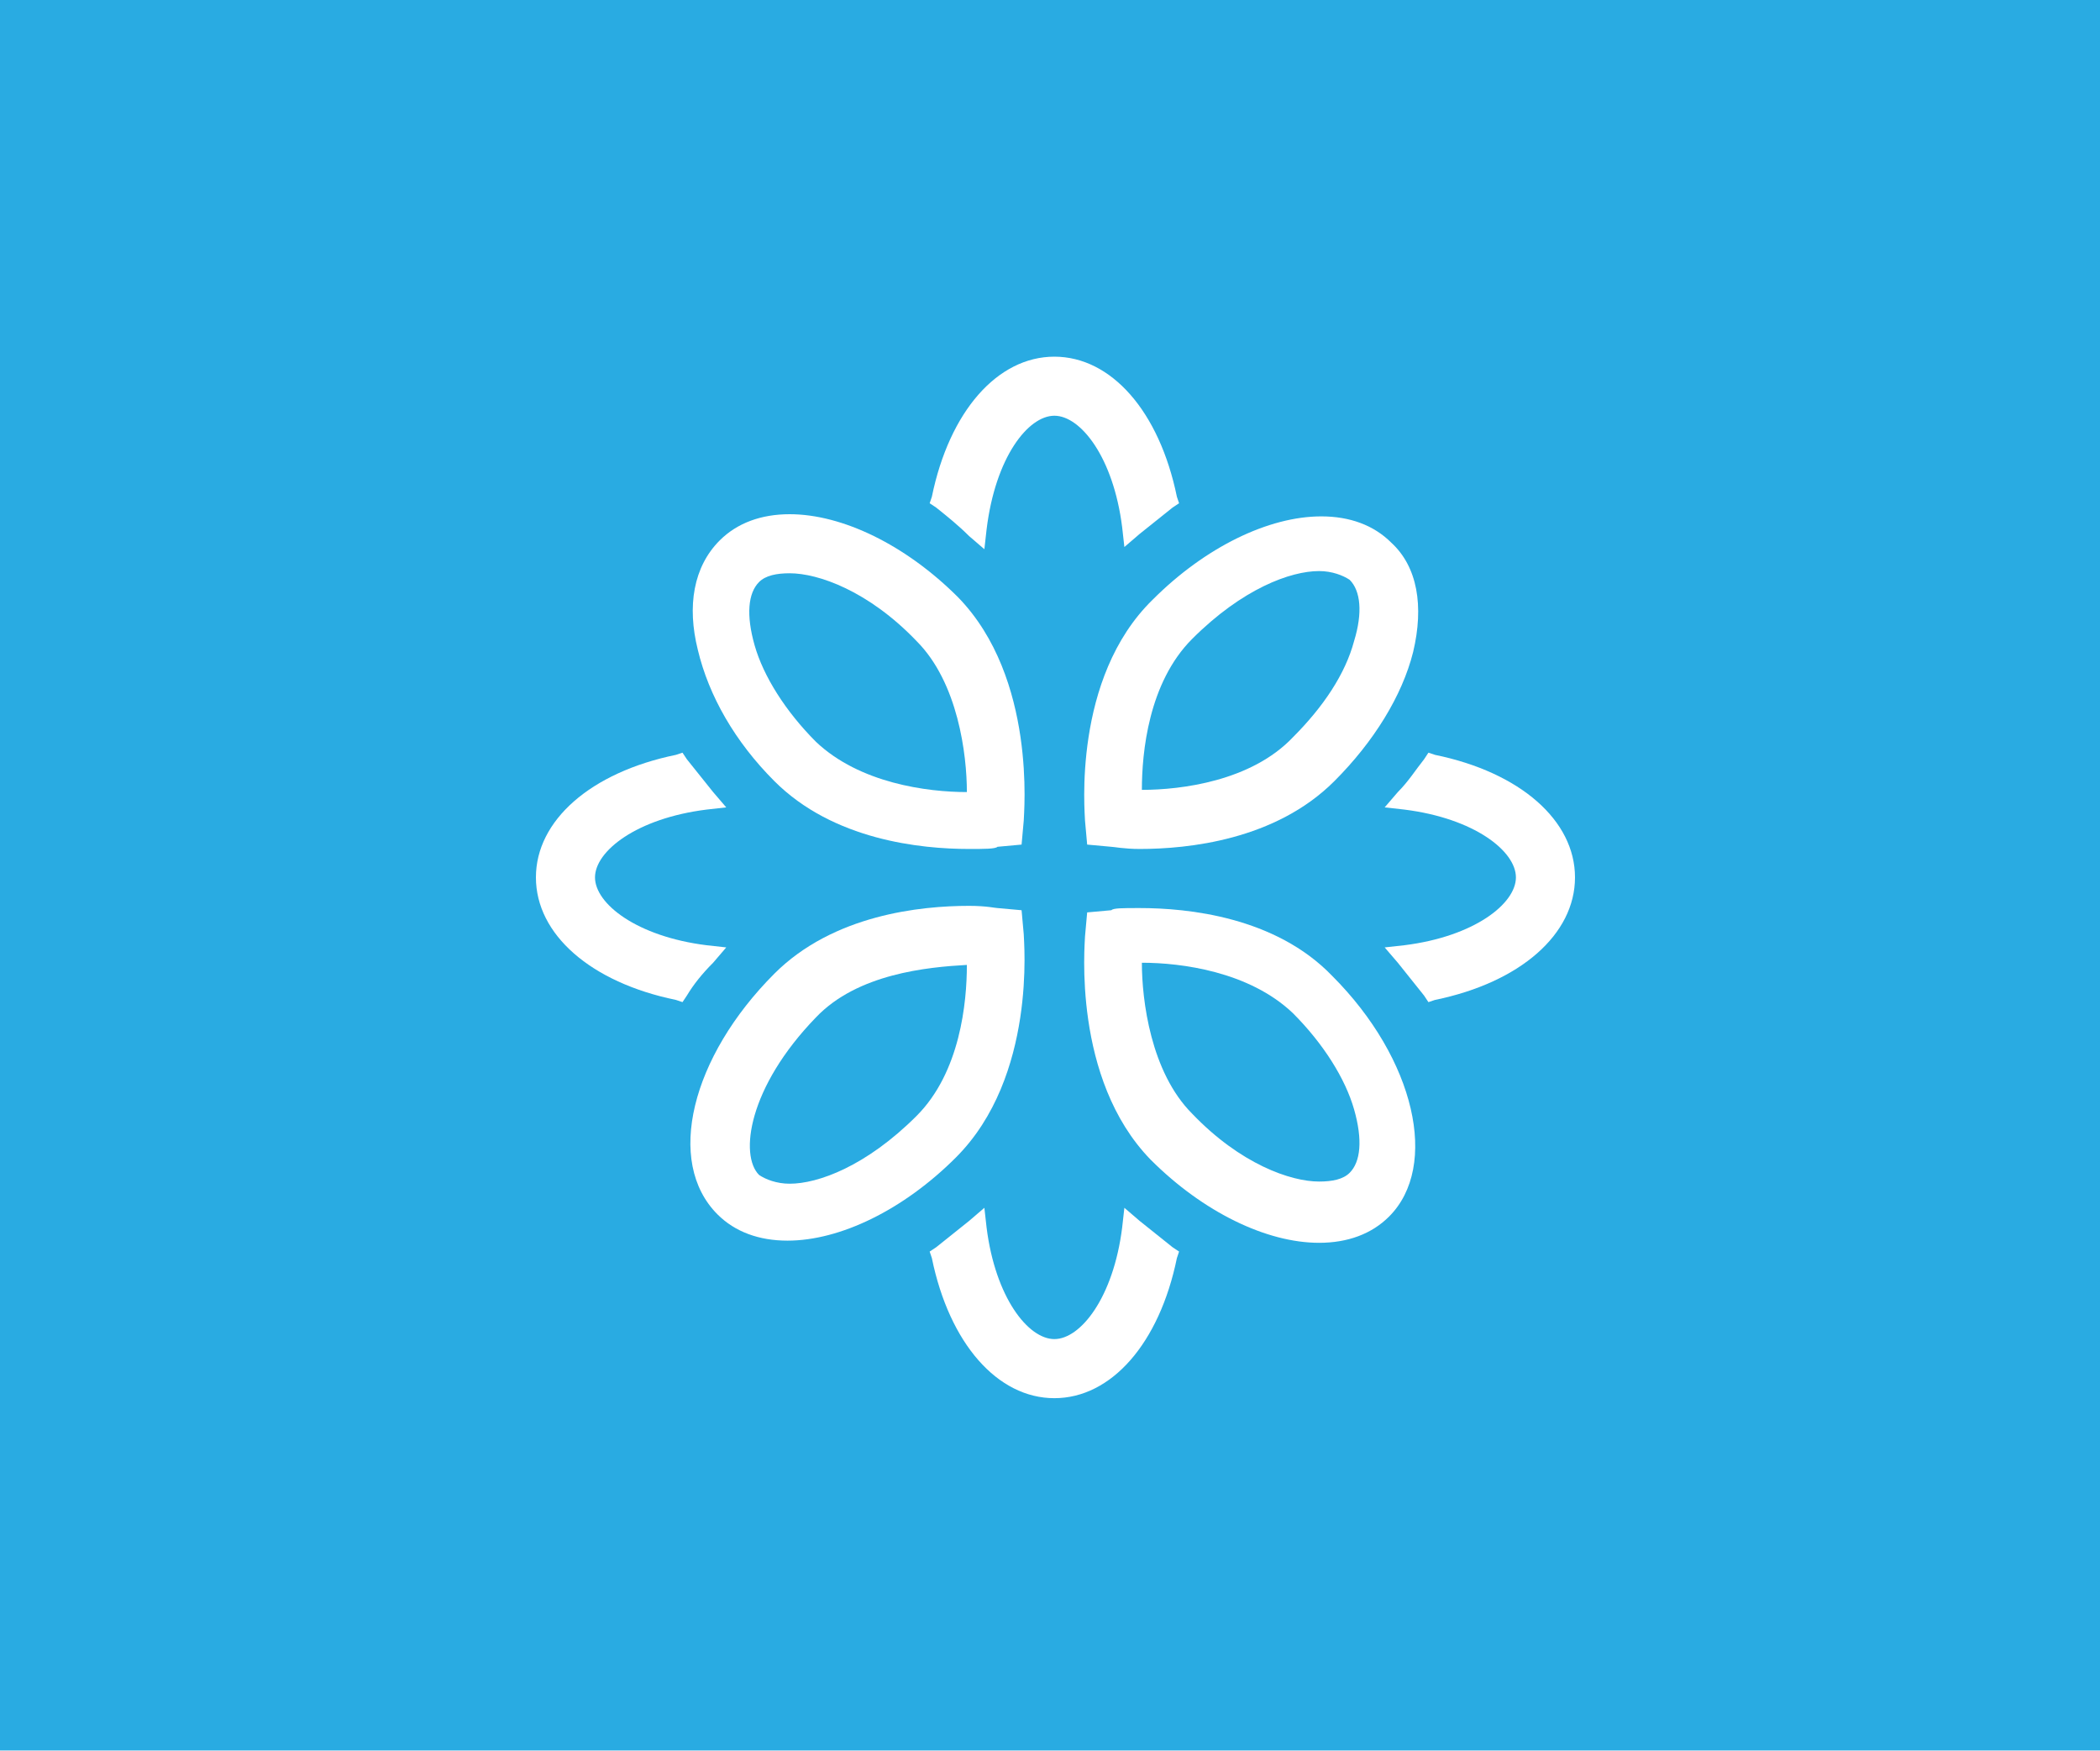
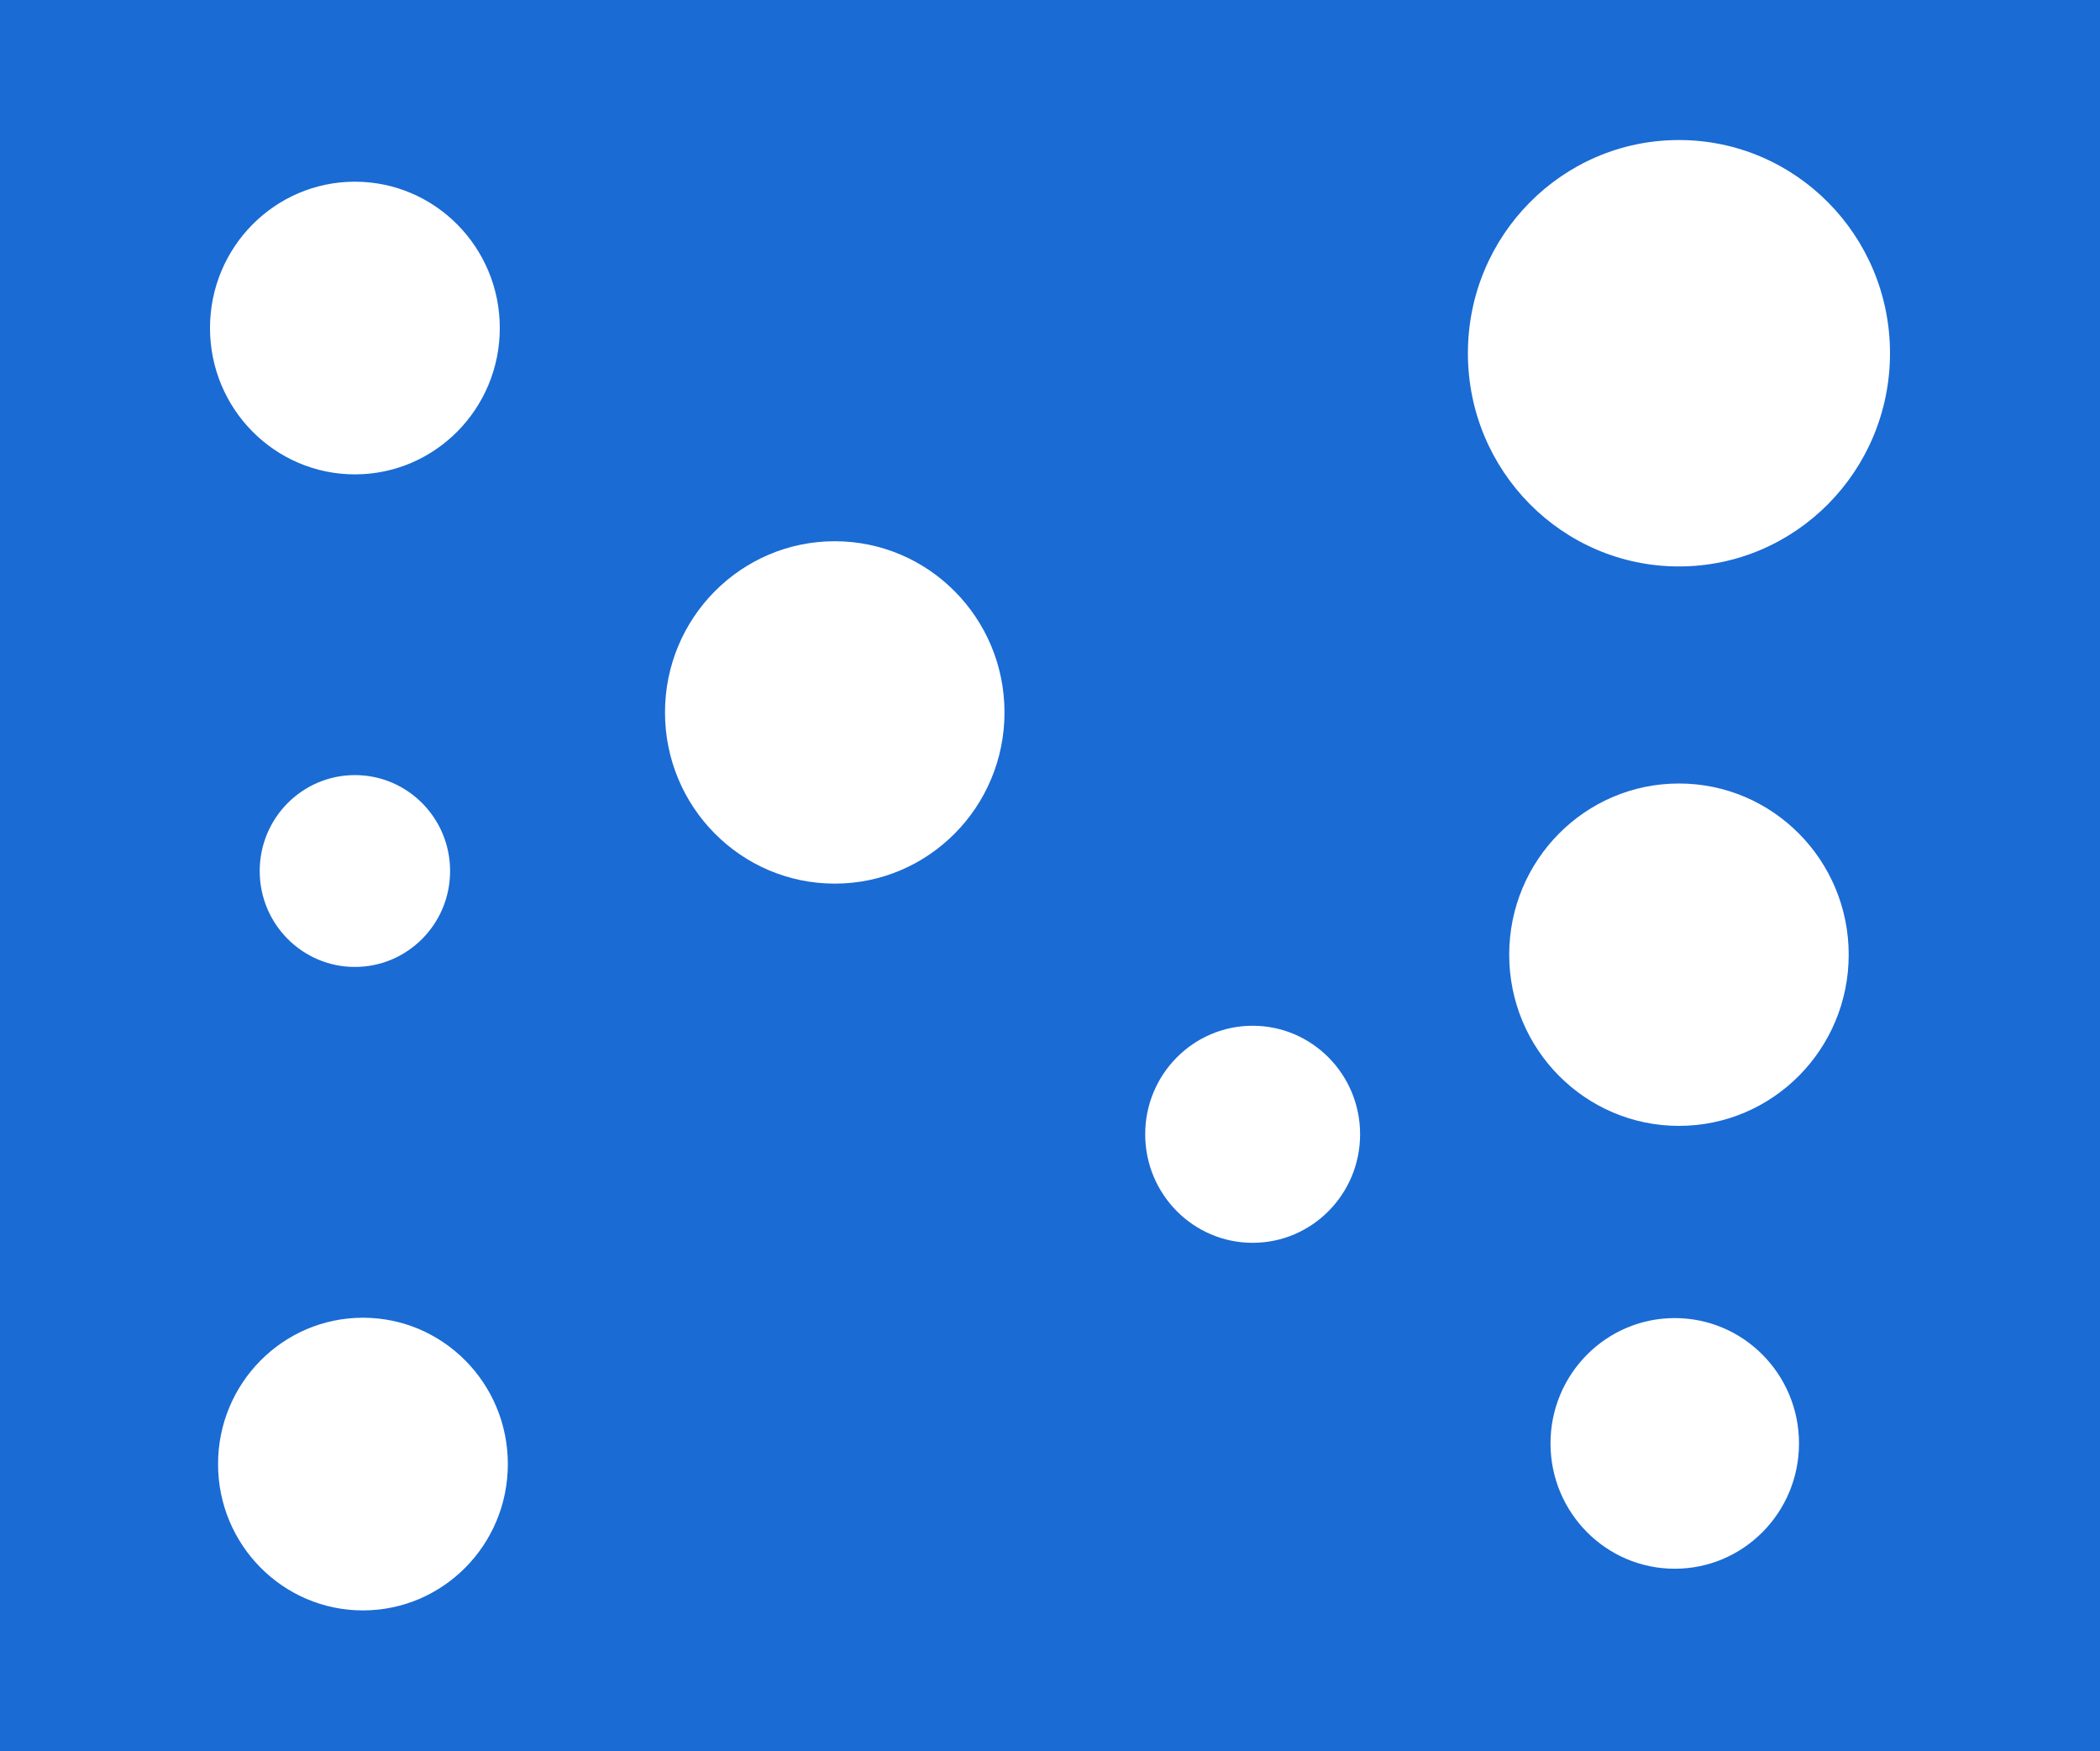
- <svg xmlns="http://www.w3.org/2000/svg" width="60px" height="50px" viewBox="0 0 60 50" version="1.1">
-   <g id="Page-1" stroke="none" stroke-width="1" fill="none" fill-rule="evenodd">
-     <rect id="Rectangle" fill="#29abe2" x="0" y="0" width="60" height="50" />
-     <g id="social-logo-white" transform="translate(15, 10)" fill="#FFFFFF">
-       <g id="Group">
-         <path d="M17.562,15.938 C17.062,15.938 16.812,15.938 16.75,16 L16.062,16.062 L16,16.75 C16,16.938 15.625,20.812 17.875,23.125 C19.375,24.625 21.188,25.5 22.688,25.5 C23.5,25.5 24.188,25.25 24.688,24.75 C26.125,23.312 25.438,20.25 23.062,17.875 C21.438,16.188 18.938,15.938 17.562,15.938 L17.562,15.938 Z M23.562,23.5 C23.375,23.688 23.062,23.75 22.688,23.75 L22.688,23.75 C21.875,23.75 20.438,23.25 19.062,21.812 C17.875,20.625 17.625,18.562 17.625,17.5 C18.75,17.5 20.688,17.75 21.938,18.938 C22.812,19.812 23.438,20.812 23.688,21.688 C23.938,22.562 23.875,23.188 23.562,23.5 L23.562,23.5 Z" id="Shape" />
-         <path d="M7.125,12.312 C8.812,14 11.312,14.25 12.688,14.25 C13.125,14.25 13.438,14.25 13.5,14.188 L14.188,14.125 L14.25,13.438 C14.25,13.25 14.625,9.375 12.375,7.062 C10.875,5.562 9.062,4.688 7.562,4.688 C6.75,4.688 6.062,4.938 5.562,5.438 C4.812,6.188 4.625,7.312 4.938,8.562 C5.25,9.875 6,11.188 7.125,12.312 L7.125,12.312 Z M6.688,6.625 C6.875,6.438 7.188,6.375 7.562,6.375 C8.375,6.375 9.812,6.875 11.188,8.312 C12.375,9.5 12.625,11.562 12.625,12.625 C11.5,12.625 9.562,12.375 8.312,11.188 C7.438,10.312 6.812,9.312 6.562,8.438 C6.312,7.562 6.375,6.938 6.688,6.625 L6.688,6.625 Z" id="Shape" />
-         <path d="M14.25,16.688 L14.188,16 L13.5,15.938 C13.438,15.938 13.188,15.875 12.688,15.875 C11.312,15.875 8.812,16.125 7.125,17.812 C4.75,20.188 4,23.188 5.5,24.688 C6,25.188 6.688,25.438 7.5,25.438 C9,25.438 10.812,24.562 12.312,23.062 C14.625,20.75 14.25,16.875 14.25,16.688 L14.25,16.688 Z M12.625,17.562 C12.625,18.625 12.438,20.625 11.188,21.875 C9.75,23.312 8.375,23.812 7.562,23.812 L7.562,23.812 C7.188,23.812 6.875,23.688 6.688,23.562 C6.125,23 6.375,21.062 8.312,19.062 C9.5,17.812 11.5,17.625 12.625,17.562 L12.625,17.562 Z" id="Shape" />
-         <path d="M16,13.438 L16.062,14.125 L16.75,14.188 C16.812,14.188 17.125,14.25 17.562,14.25 C18.938,14.25 21.438,14 23.125,12.312 C24.25,11.188 25.062,9.875 25.375,8.625 C25.688,7.312 25.5,6.188 24.75,5.5 C24.25,5 23.562,4.75 22.75,4.75 C21.25,4.75 19.438,5.625 17.938,7.125 C15.625,9.375 16,13.25 16,13.438 L16,13.438 Z M17.625,12.562 C17.625,11.5 17.812,9.5 19.062,8.25 C20.5,6.812 21.875,6.312 22.688,6.312 C23.062,6.312 23.375,6.438 23.562,6.562 C23.875,6.875 23.938,7.5 23.688,8.312 C23.438,9.25 22.812,10.188 21.938,11.062 C20.75,12.312 18.75,12.562 17.625,12.562 L17.625,12.562 Z" id="Shape" />
-         <path d="M26,11.562 L25.812,11.5 L25.688,11.688 C25.438,12 25.25,12.312 24.938,12.625 L24.562,13.062 L25.125,13.125 C27.125,13.375 28.312,14.312 28.312,15.062 C28.312,15.812 27.125,16.75 25.125,17 L24.562,17.062 L24.938,17.5 C25.188,17.812 25.438,18.125 25.688,18.438 L25.812,18.625 L26,18.562 C28.438,18.062 30,16.688 30,15.062 C30,13.438 28.438,12.062 26,11.562 L26,11.562 Z" id="Shape" />
-         <path d="M4.5,18.625 L4.625,18.438 C4.812,18.125 5.062,17.812 5.375,17.5 L5.75,17.062 L5.188,17 C3.188,16.75 2,15.812 2,15.062 C2,14.312 3.188,13.375 5.188,13.125 L5.75,13.062 L5.375,12.625 C5.125,12.312 4.875,12 4.625,11.688 L4.5,11.5 L4.312,11.562 C1.875,12.062 0.312,13.438 0.312,15.062 C0.312,16.688 1.875,18.062 4.312,18.562 L4.5,18.625 L4.5,18.625 Z" id="Shape" />
-         <path d="M17.562,24.875 L17.125,24.5 L17.062,25.062 C16.812,27.062 15.875,28.25 15.125,28.25 C14.375,28.25 13.438,27.062 13.188,25.062 L13.125,24.5 L12.688,24.875 C12.375,25.125 12.062,25.375 11.75,25.625 L11.562,25.75 L11.625,25.938 C12.125,28.375 13.5,29.938 15.125,29.938 C16.75,29.938 18.125,28.375 18.625,25.938 L18.688,25.75 L18.5,25.625 C18.188,25.375 17.875,25.125 17.562,24.875 L17.562,24.875 Z" id="Shape" />
-         <path d="M12.688,5.312 L13.125,5.688 L13.188,5.125 C13.438,3.062 14.375,1.875 15.125,1.875 C15.875,1.875 16.812,3.062 17.062,5.062 L17.125,5.625 L17.562,5.25 C17.875,5 18.188,4.75 18.5,4.5 L18.688,4.375 L18.625,4.188 C18.125,1.75 16.75,0.188 15.125,0.188 C13.5,0.188 12.125,1.75 11.625,4.188 L11.562,4.375 L11.75,4.5 C12.062,4.75 12.375,5 12.688,5.312 L12.688,5.312 Z" id="Shape" />
-       </g>
+ <svg xmlns="http://www.w3.org/2000/svg" width="60" height="50" viewBox="0 0 60 50">
+   <g fill="none" fill-rule="evenodd">
+     <path fill="#1A6BD4" d="M0 0h120v100H0z" />
+     <g transform="translate(6 4)" fill="#FFF">
+       <ellipse cx="4.37" cy="37.82" rx="4.14" ry="4.18" />
+       <ellipse cx="4.14" cy="5.37" rx="4.14" ry="4.18" />
+       <ellipse cx="17.85" cy="16.35" rx="4.85" ry="4.89" />
+       <ellipse cx="41.97" cy="23.27" rx="4.85" ry="4.89" />
+       <ellipse cx="41.97" cy="6.09" rx="6.03" ry="6.09" />
+       <ellipse cx="4.14" cy="20.88" rx="2.72" ry="2.74" />
+       <ellipse cx="29.79" cy="28.4" rx="3.07" ry="3.1" />
+       <ellipse cx="41.85" cy="37.23" rx="3.55" ry="3.58" />
    </g>
  </g>
</svg>
